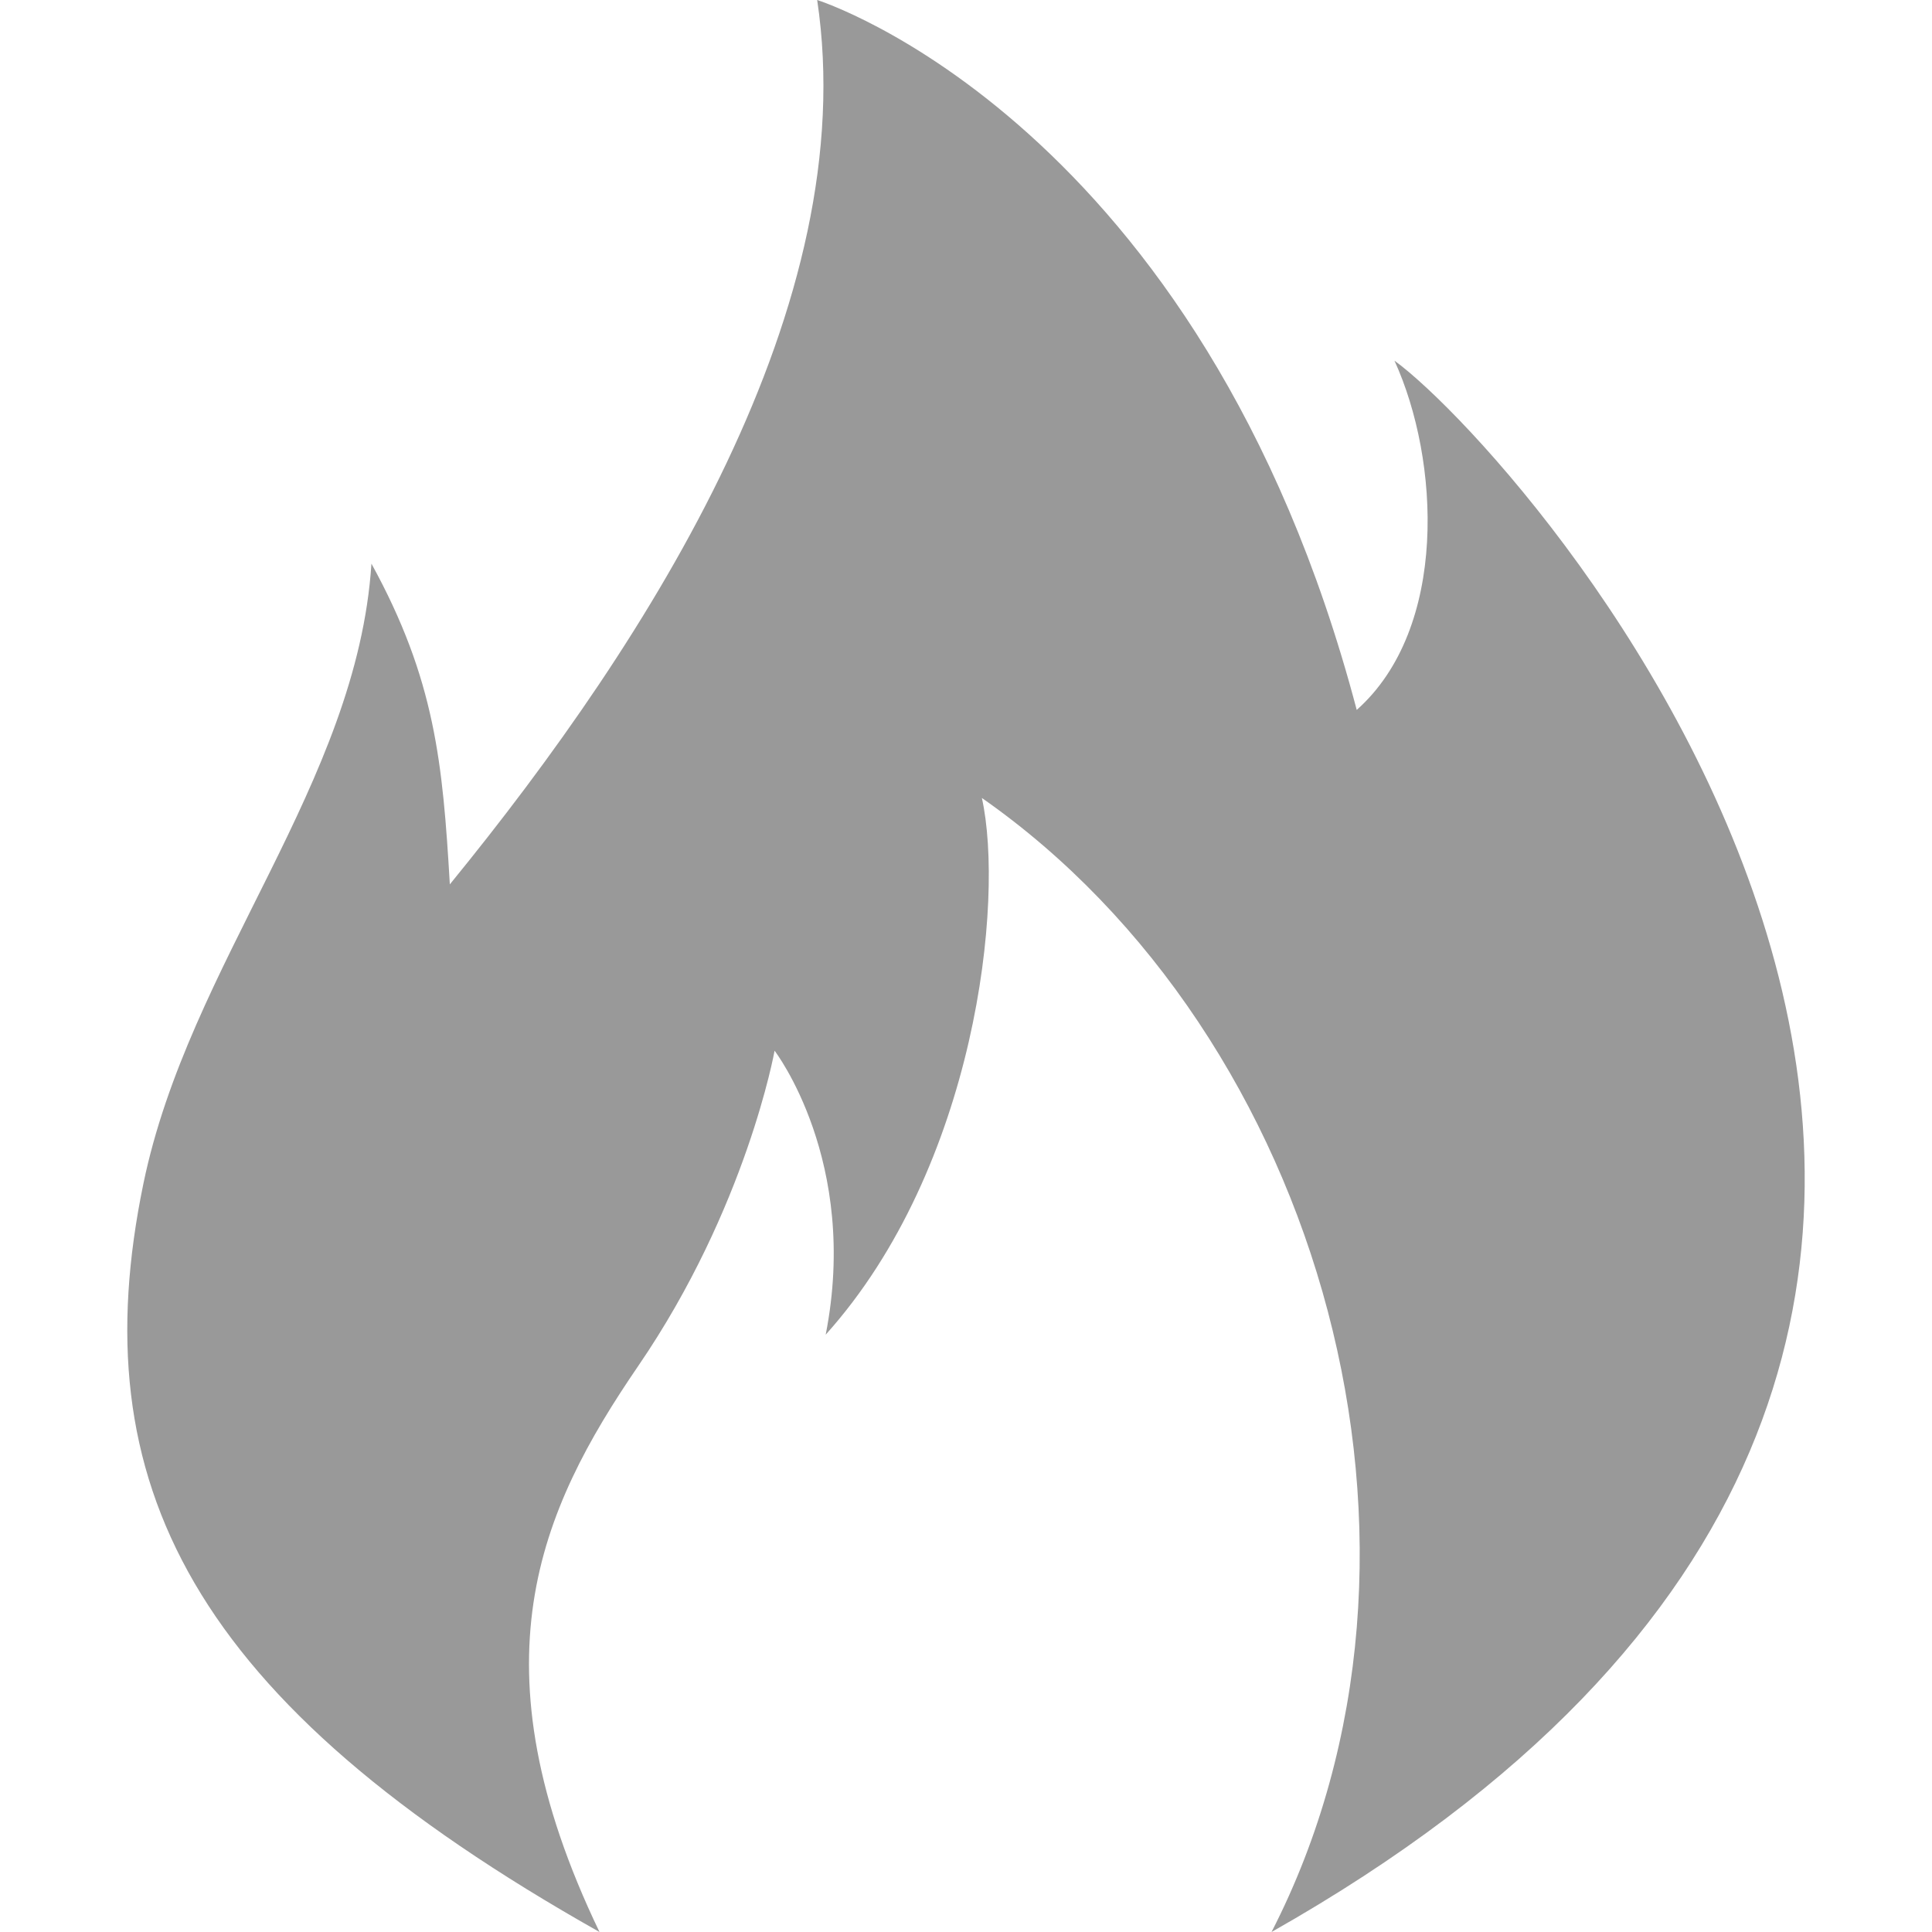
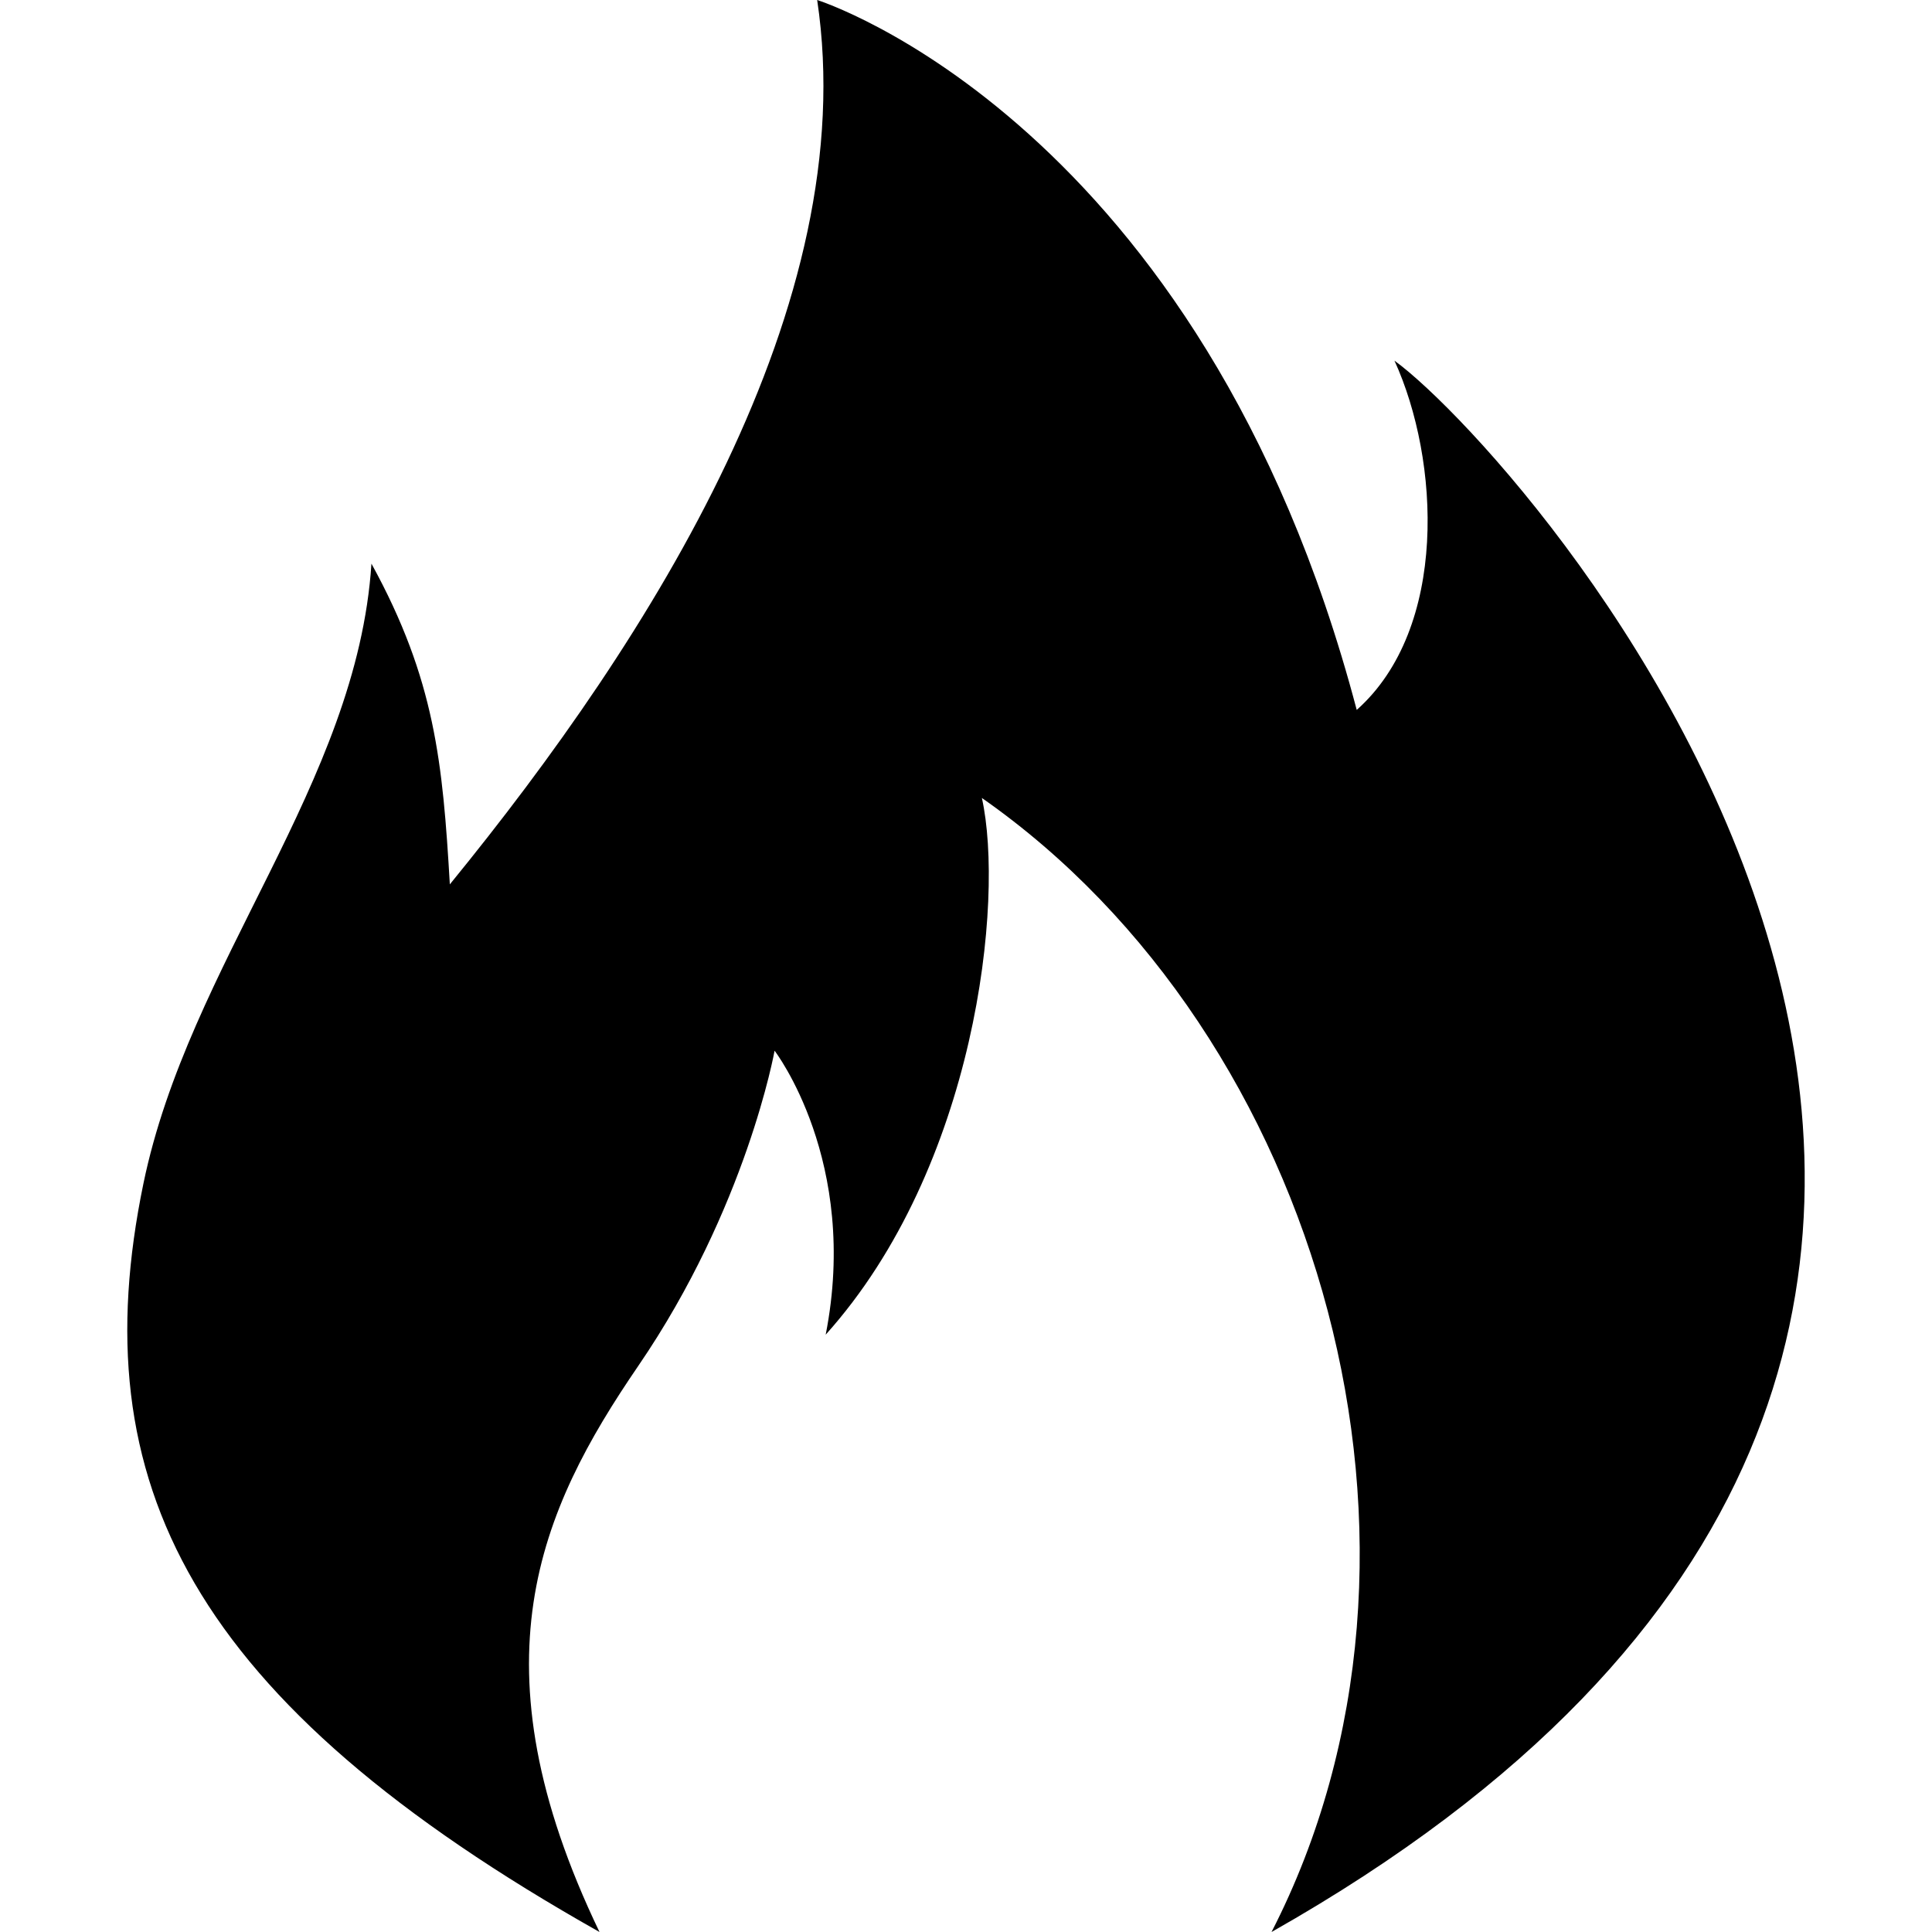
<svg xmlns="http://www.w3.org/2000/svg" version="1.1" id="Capa_1" x="0px" y="0px" width="533.333px" height="533.333px" viewBox="0 0 533.333 533.333" style="enable-background:new 0 0 533.333 533.333;" xml:space="preserve">
-   <path id="sym" fill="rgba(0,0,0,0.4)" d="M165.494,533.333c-35.545-73.962-16.616-116.343,10.703-156.272c29.917-43.728,37.627-87.013,37.627-87.013   s23.518,30.573,14.11,78.39c41.548-46.25,49.389-119.938,43.115-148.159c93.914,65.63,134.051,207.737,79.96,313.054   c287.695-162.776,71.562-406.339,33.934-433.775c12.543,27.435,14.922,73.88-10.416,96.42C331.635,33.333,225.583,0,225.583,0   c12.543,83.877-45.466,175.596-101.404,244.13c-1.965-33.446-4.053-56.525-21.641-88.531   C98.59,216.357,52.157,265.884,39.583,326.76C22.551,409.2,52.341,469.562,165.494,533.333z" />
+   <path id="sym" d="M165.494,533.333c-35.545-73.962-16.616-116.343,10.703-156.272c29.917-43.728,37.627-87.013,37.627-87.013   s23.518,30.573,14.11,78.39c41.548-46.25,49.389-119.938,43.115-148.159c93.914,65.63,134.051,207.737,79.96,313.054   c287.695-162.776,71.562-406.339,33.934-433.775c12.543,27.435,14.922,73.88-10.416,96.42C331.635,33.333,225.583,0,225.583,0   c12.543,83.877-45.466,175.596-101.404,244.13c-1.965-33.446-4.053-56.525-21.641-88.531   C98.59,216.357,52.157,265.884,39.583,326.76C22.551,409.2,52.341,469.562,165.494,533.333z" />
</svg>
